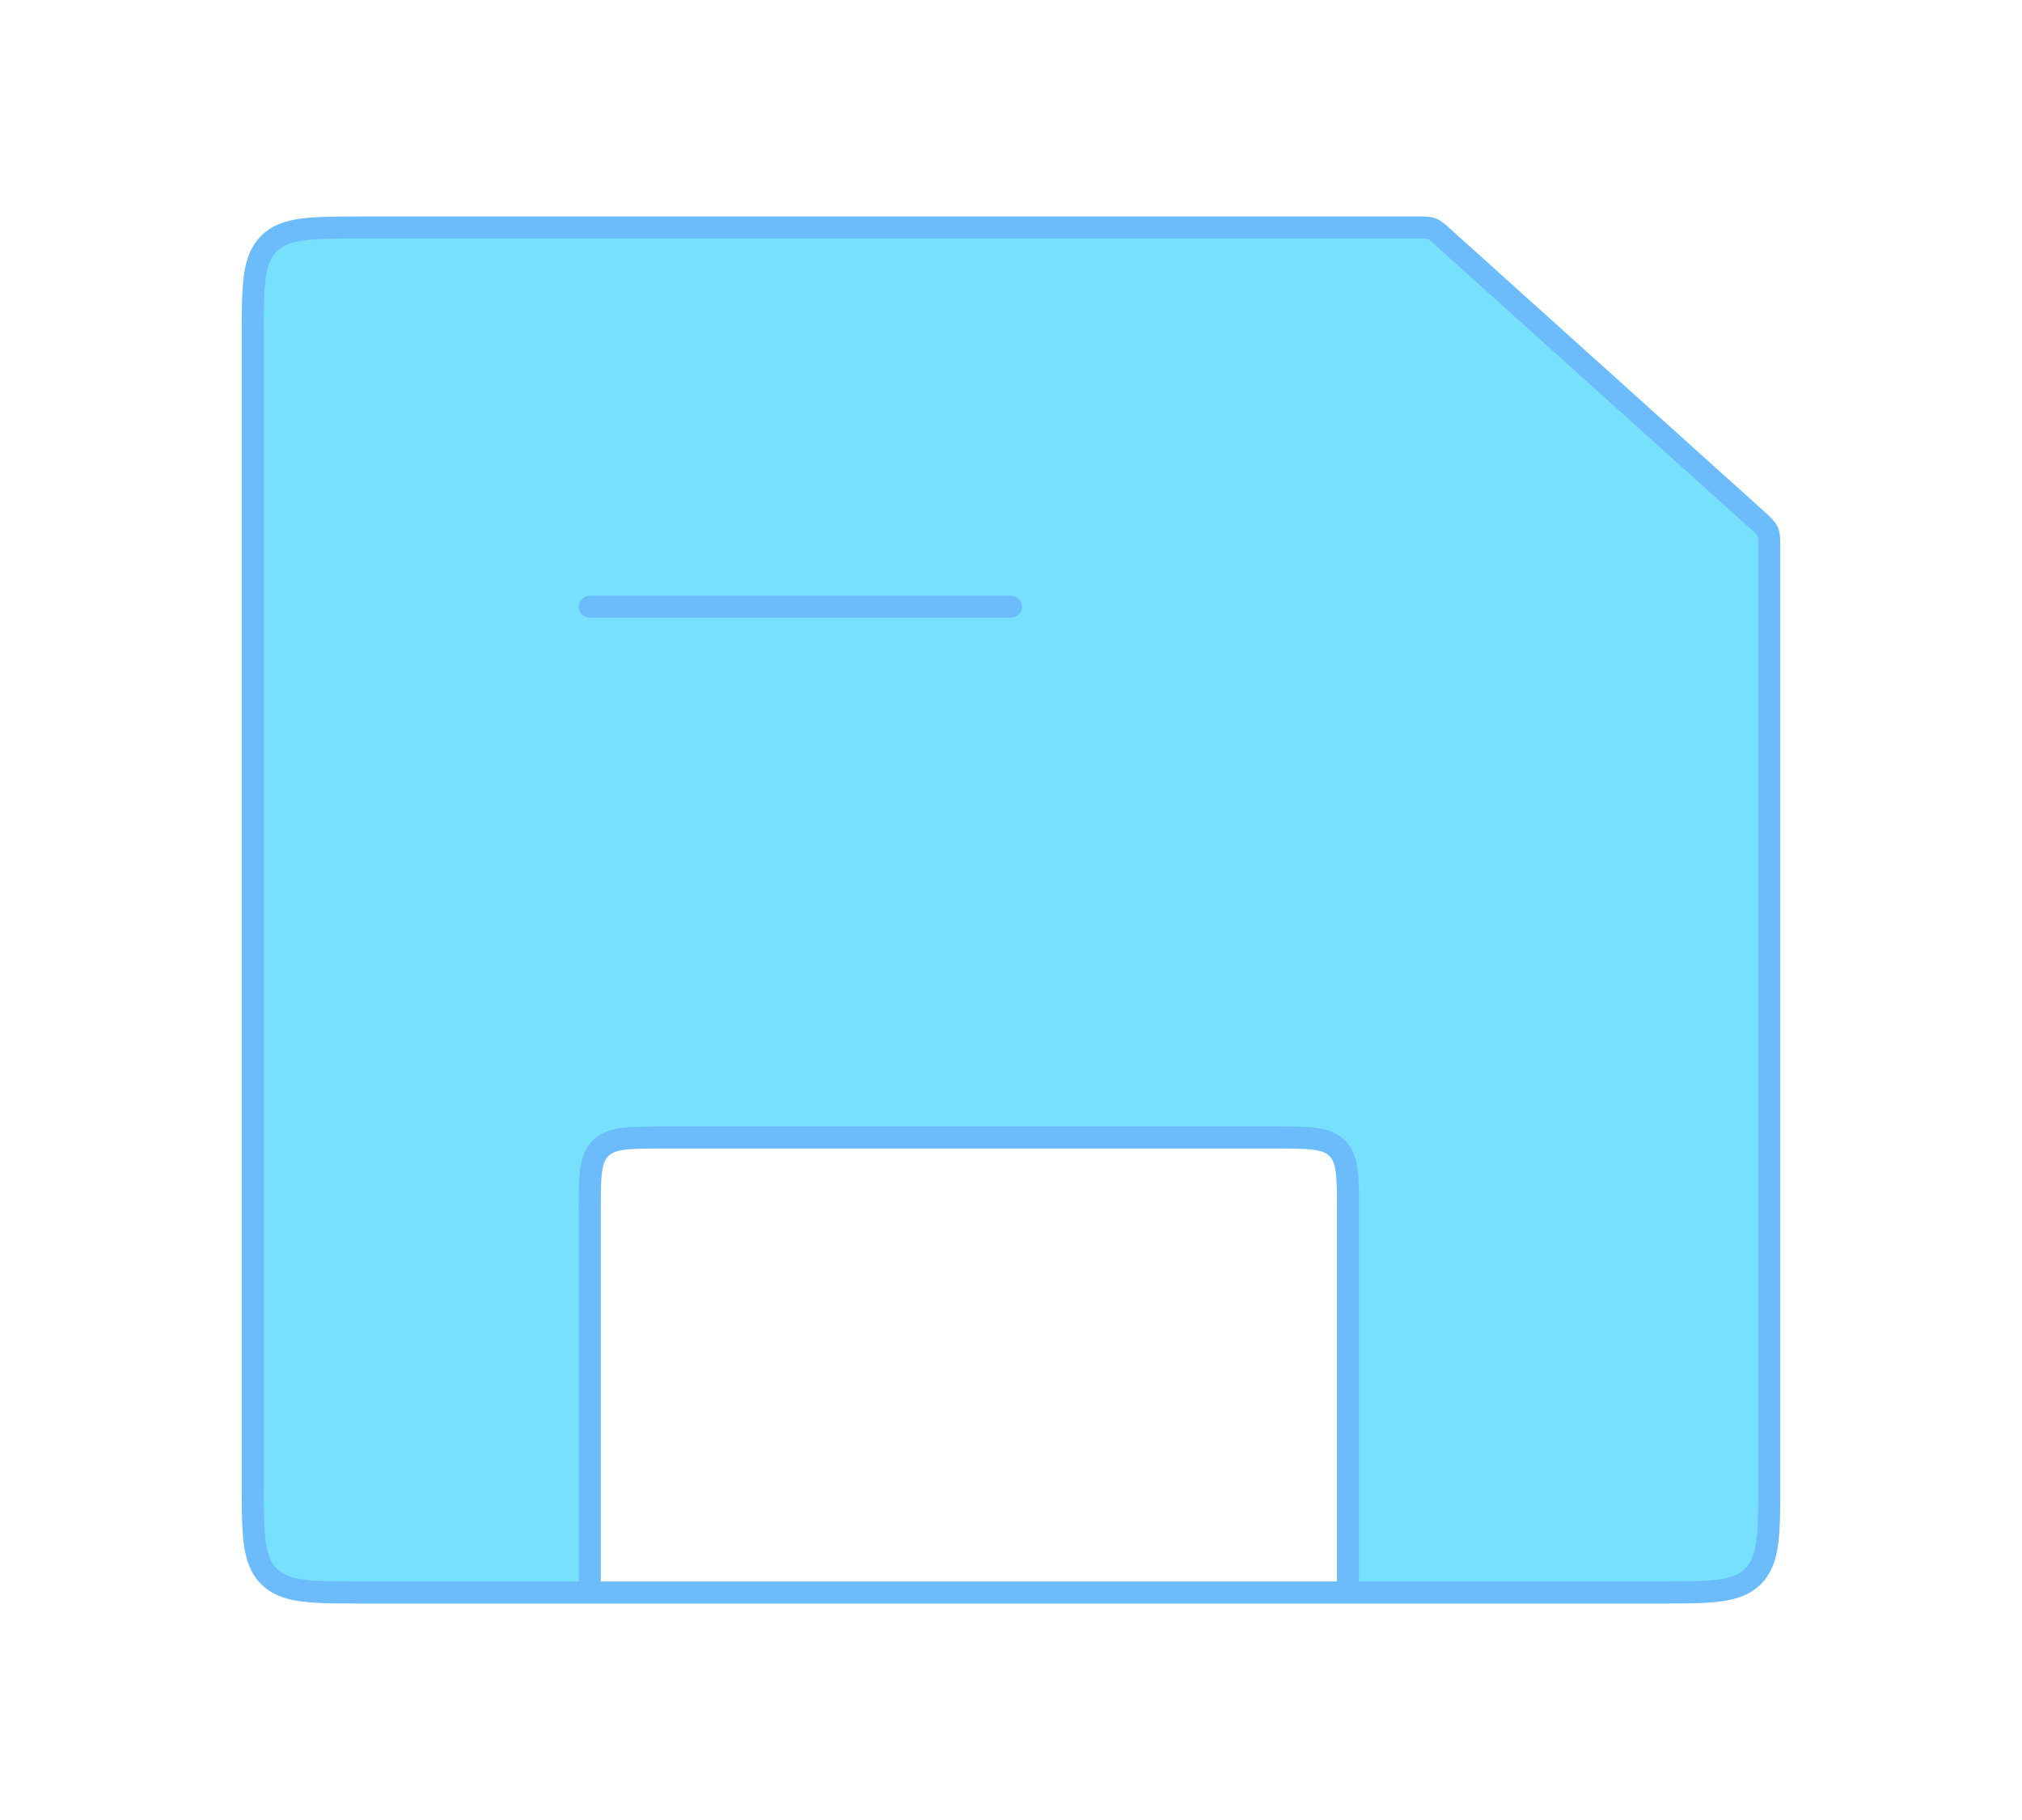
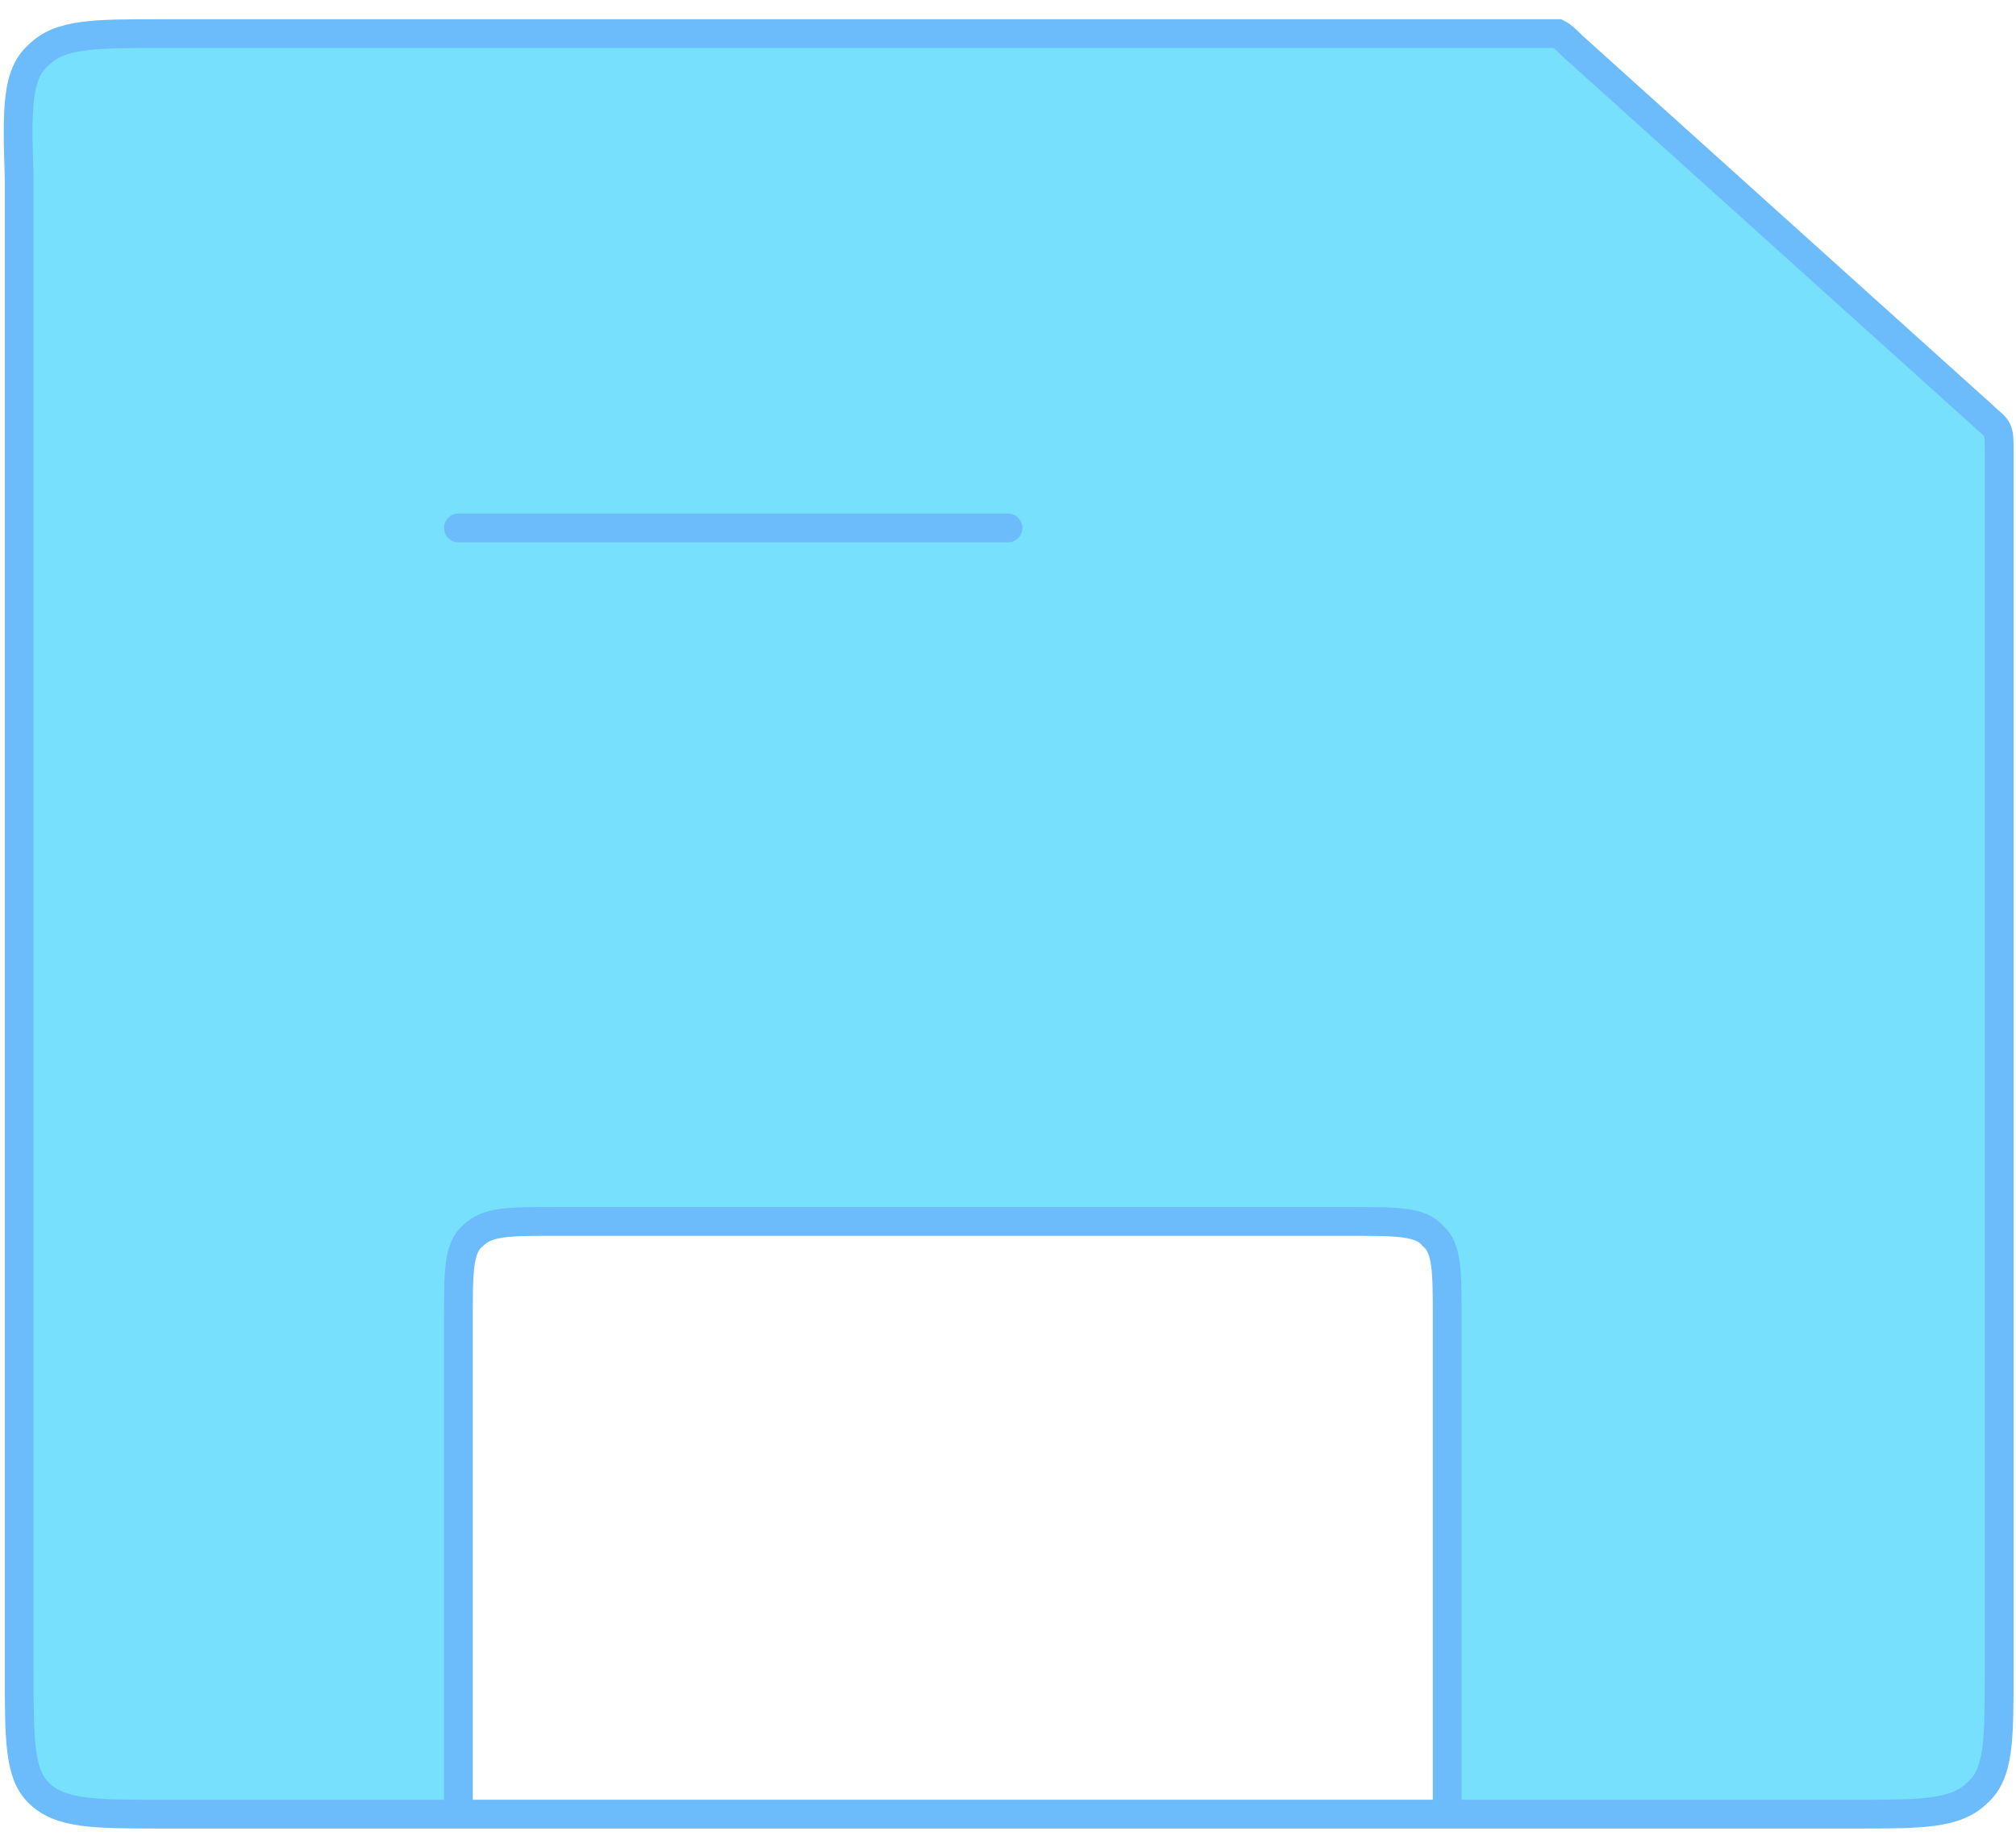
- <svg xmlns="http://www.w3.org/2000/svg" width="110" height="99" viewBox="0 0 110 99" fill="none">
-   <path fill-rule="evenodd" clip-rule="evenodd" d="M14.629 13.254C13.75 14.132 13.75 15.547 13.75 18.375V80.625C13.75 83.453 13.75 84.868 14.629 85.746C15.507 86.625 16.922 86.625 19.75 86.625H32.083V65.875C32.083 63.989 32.083 63.047 32.669 62.461C33.255 61.875 34.198 61.875 36.083 61.875H69.333C71.219 61.875 72.162 61.875 72.748 62.461C73.333 63.047 73.333 63.989 73.333 65.875V86.625H90.25C93.078 86.625 94.493 86.625 95.371 85.746C96.25 84.868 96.25 83.453 96.25 80.625V29.766C96.25 29.327 96.25 29.108 96.163 28.913C96.077 28.719 95.914 28.573 95.588 28.279L78.487 12.888C78.205 12.635 78.064 12.508 77.891 12.441C77.718 12.375 77.528 12.375 77.149 12.375H19.75C16.922 12.375 15.507 12.375 14.629 13.254Z" fill="#77E1FD" />
-   <path d="M73.334 86.625V65.875C73.334 63.989 73.334 63.047 72.748 62.461C72.162 61.875 71.219 61.875 69.334 61.875H36.084C34.198 61.875 33.255 61.875 32.669 62.461C32.084 63.047 32.084 63.989 32.084 65.875V86.625" stroke="#6CBCFC" stroke-width="1.2" />
-   <path d="M32.084 33H55" stroke="#6CBCFC" stroke-width="1.2" stroke-linecap="round" />
-   <path d="M13.75 18.375C13.75 15.547 13.75 14.132 14.629 13.254C15.507 12.375 16.922 12.375 19.75 12.375H77.149C77.528 12.375 77.718 12.375 77.891 12.441C78.064 12.508 78.205 12.635 78.487 12.888L95.588 28.279C95.914 28.573 96.077 28.719 96.163 28.913C96.25 29.108 96.25 29.327 96.25 29.766V80.625C96.25 83.453 96.25 84.868 95.371 85.746C94.493 86.625 93.078 86.625 90.25 86.625H19.75C16.922 86.625 15.507 86.625 14.629 85.746C13.75 84.868 13.75 83.453 13.75 80.625V18.375Z" stroke="#6CBCFC" stroke-width="1.2" />
+ <svg xmlns="http://www.w3.org/2000/svg" version="1.2" viewBox="0 0 84 77" width="84" height="77">
+   <style>
+ 		.s0 { fill: #77e1fd } 
+ 		.s1 { fill: none;stroke: #6cbcfc;stroke-width: 1.2 } 
+ 		.s2 { fill: none;stroke: #6cbcfc;stroke-linecap: round;stroke-width: 1.2 } 
+ 	</style>
+   <path id="Layer" fill-rule="evenodd" class="s0" d="m1.6 2.3c-0.9 0.8-0.9 2.2-0.9 5.1v62.2c0 2.9 0 4.3 0.9 5.1 0.9 0.9 2.3 0.9 5.2 0.9h12.3v-20.7c0-1.9 0-2.9 0.6-3.4 0.6-0.6 1.5-0.6 3.4-0.6h33.2c1.9 0 2.9 0 3.4 0.6 0.6 0.5 0.6 1.5 0.6 3.4v20.7h16.9c2.9 0 4.3 0 5.2-0.9 0.8-0.8 0.8-2.2 0.8-5.1v-50.8c0-0.5 0-0.7 0-0.9-0.1-0.2-0.3-0.3-0.6-0.6l-17.1-15.4c-0.3-0.3-0.4-0.4-0.6-0.5-0.2 0-0.4 0-0.8 0h-57.4c-2.8 0-4.2 0-5.1 0.9z" />
+   <path id="Layer" fill-rule="evenodd" class="s1" d="m60.3 75.6v-20.7c0-1.9 0-2.9-0.6-3.4-0.5-0.6-1.5-0.6-3.4-0.6h-33.2c-1.9 0-2.8 0-3.4 0.6-0.6 0.5-0.6 1.5-0.6 3.4v20.7" />
+   <path id="Layer" fill-rule="evenodd" class="s2" d="m19.1 22h22.9" />
+   <path id="Layer" fill-rule="evenodd" class="s1" d="m0.8 7.4c-0.1-2.9-0.1-4.3 0.8-5.1 0.9-0.9 2.3-0.9 5.2-0.9h57.3c0.4 0 0.6 0 0.8 0 0.2 0.1 0.3 0.2 0.6 0.5l17.1 15.4c0.3 0.3 0.5 0.4 0.6 0.6 0.1 0.2 0.1 0.4 0.1 0.9v50.8c0 2.9 0 4.3-0.9 5.1-0.9 0.9-2.3 0.9-5.1 0.9h-70.5c-2.9 0-4.3 0-5.2-0.9-0.8-0.8-0.8-2.2-0.8-5.1z" />
</svg>
